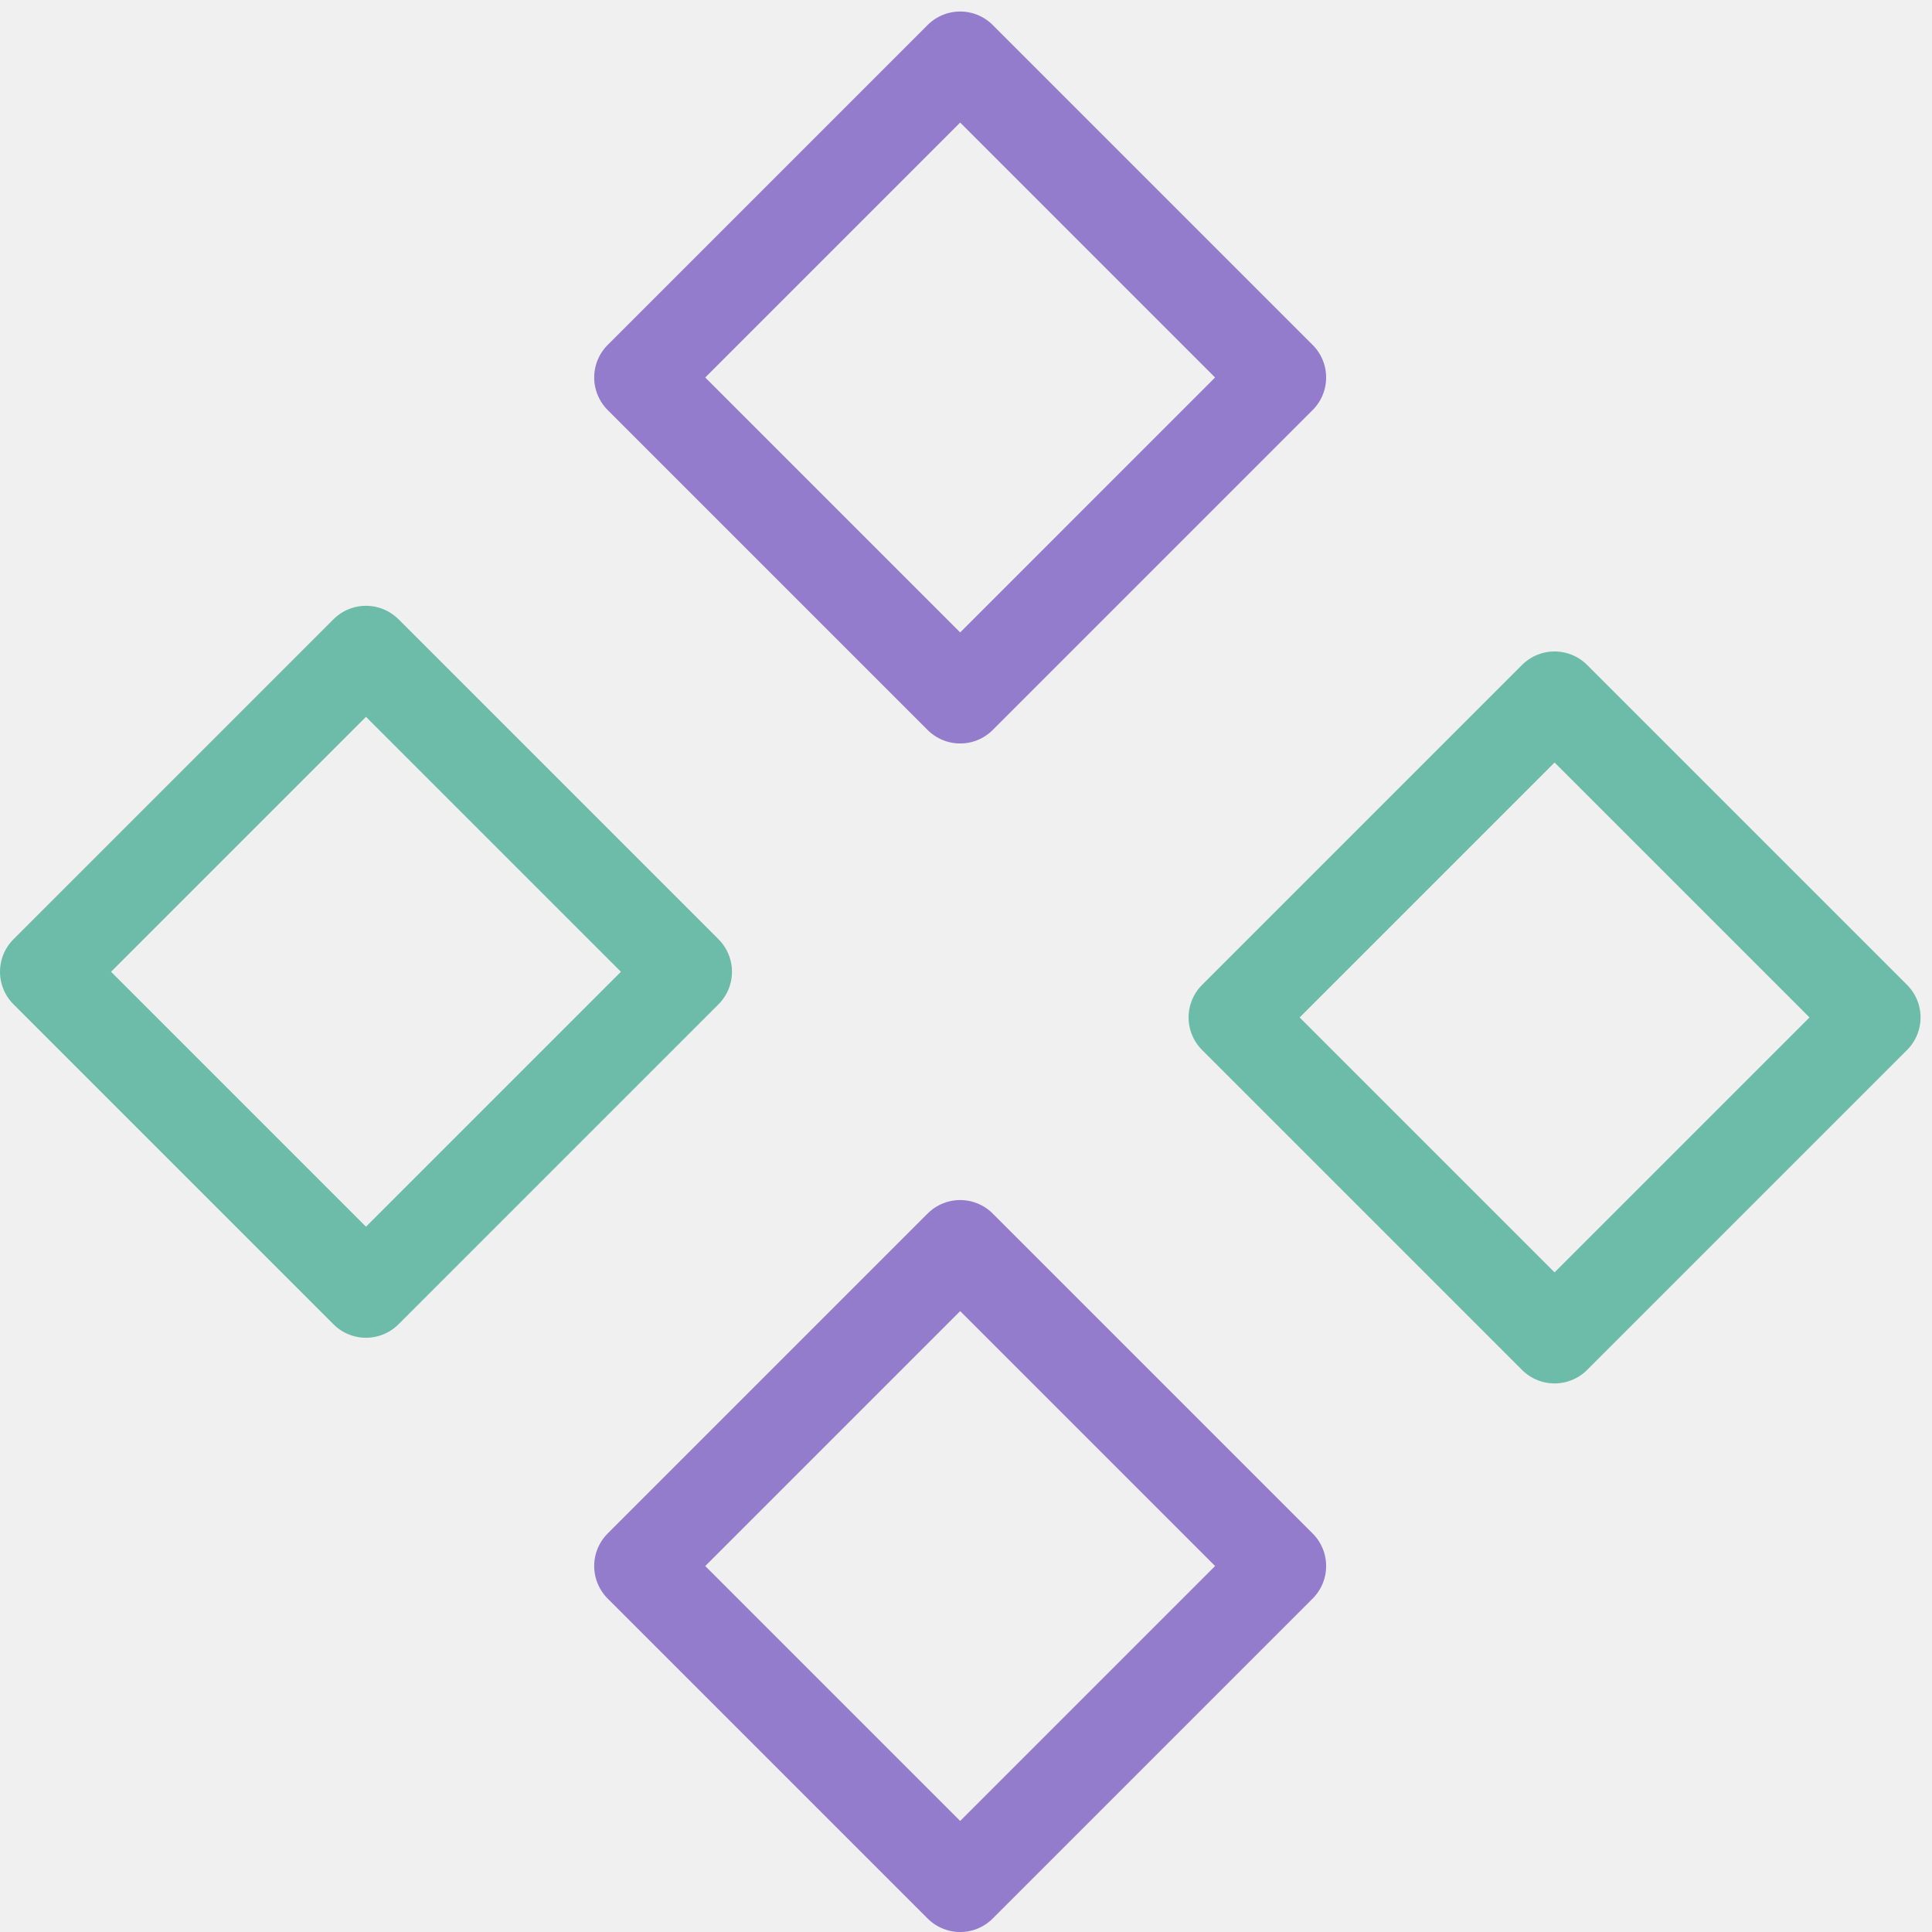
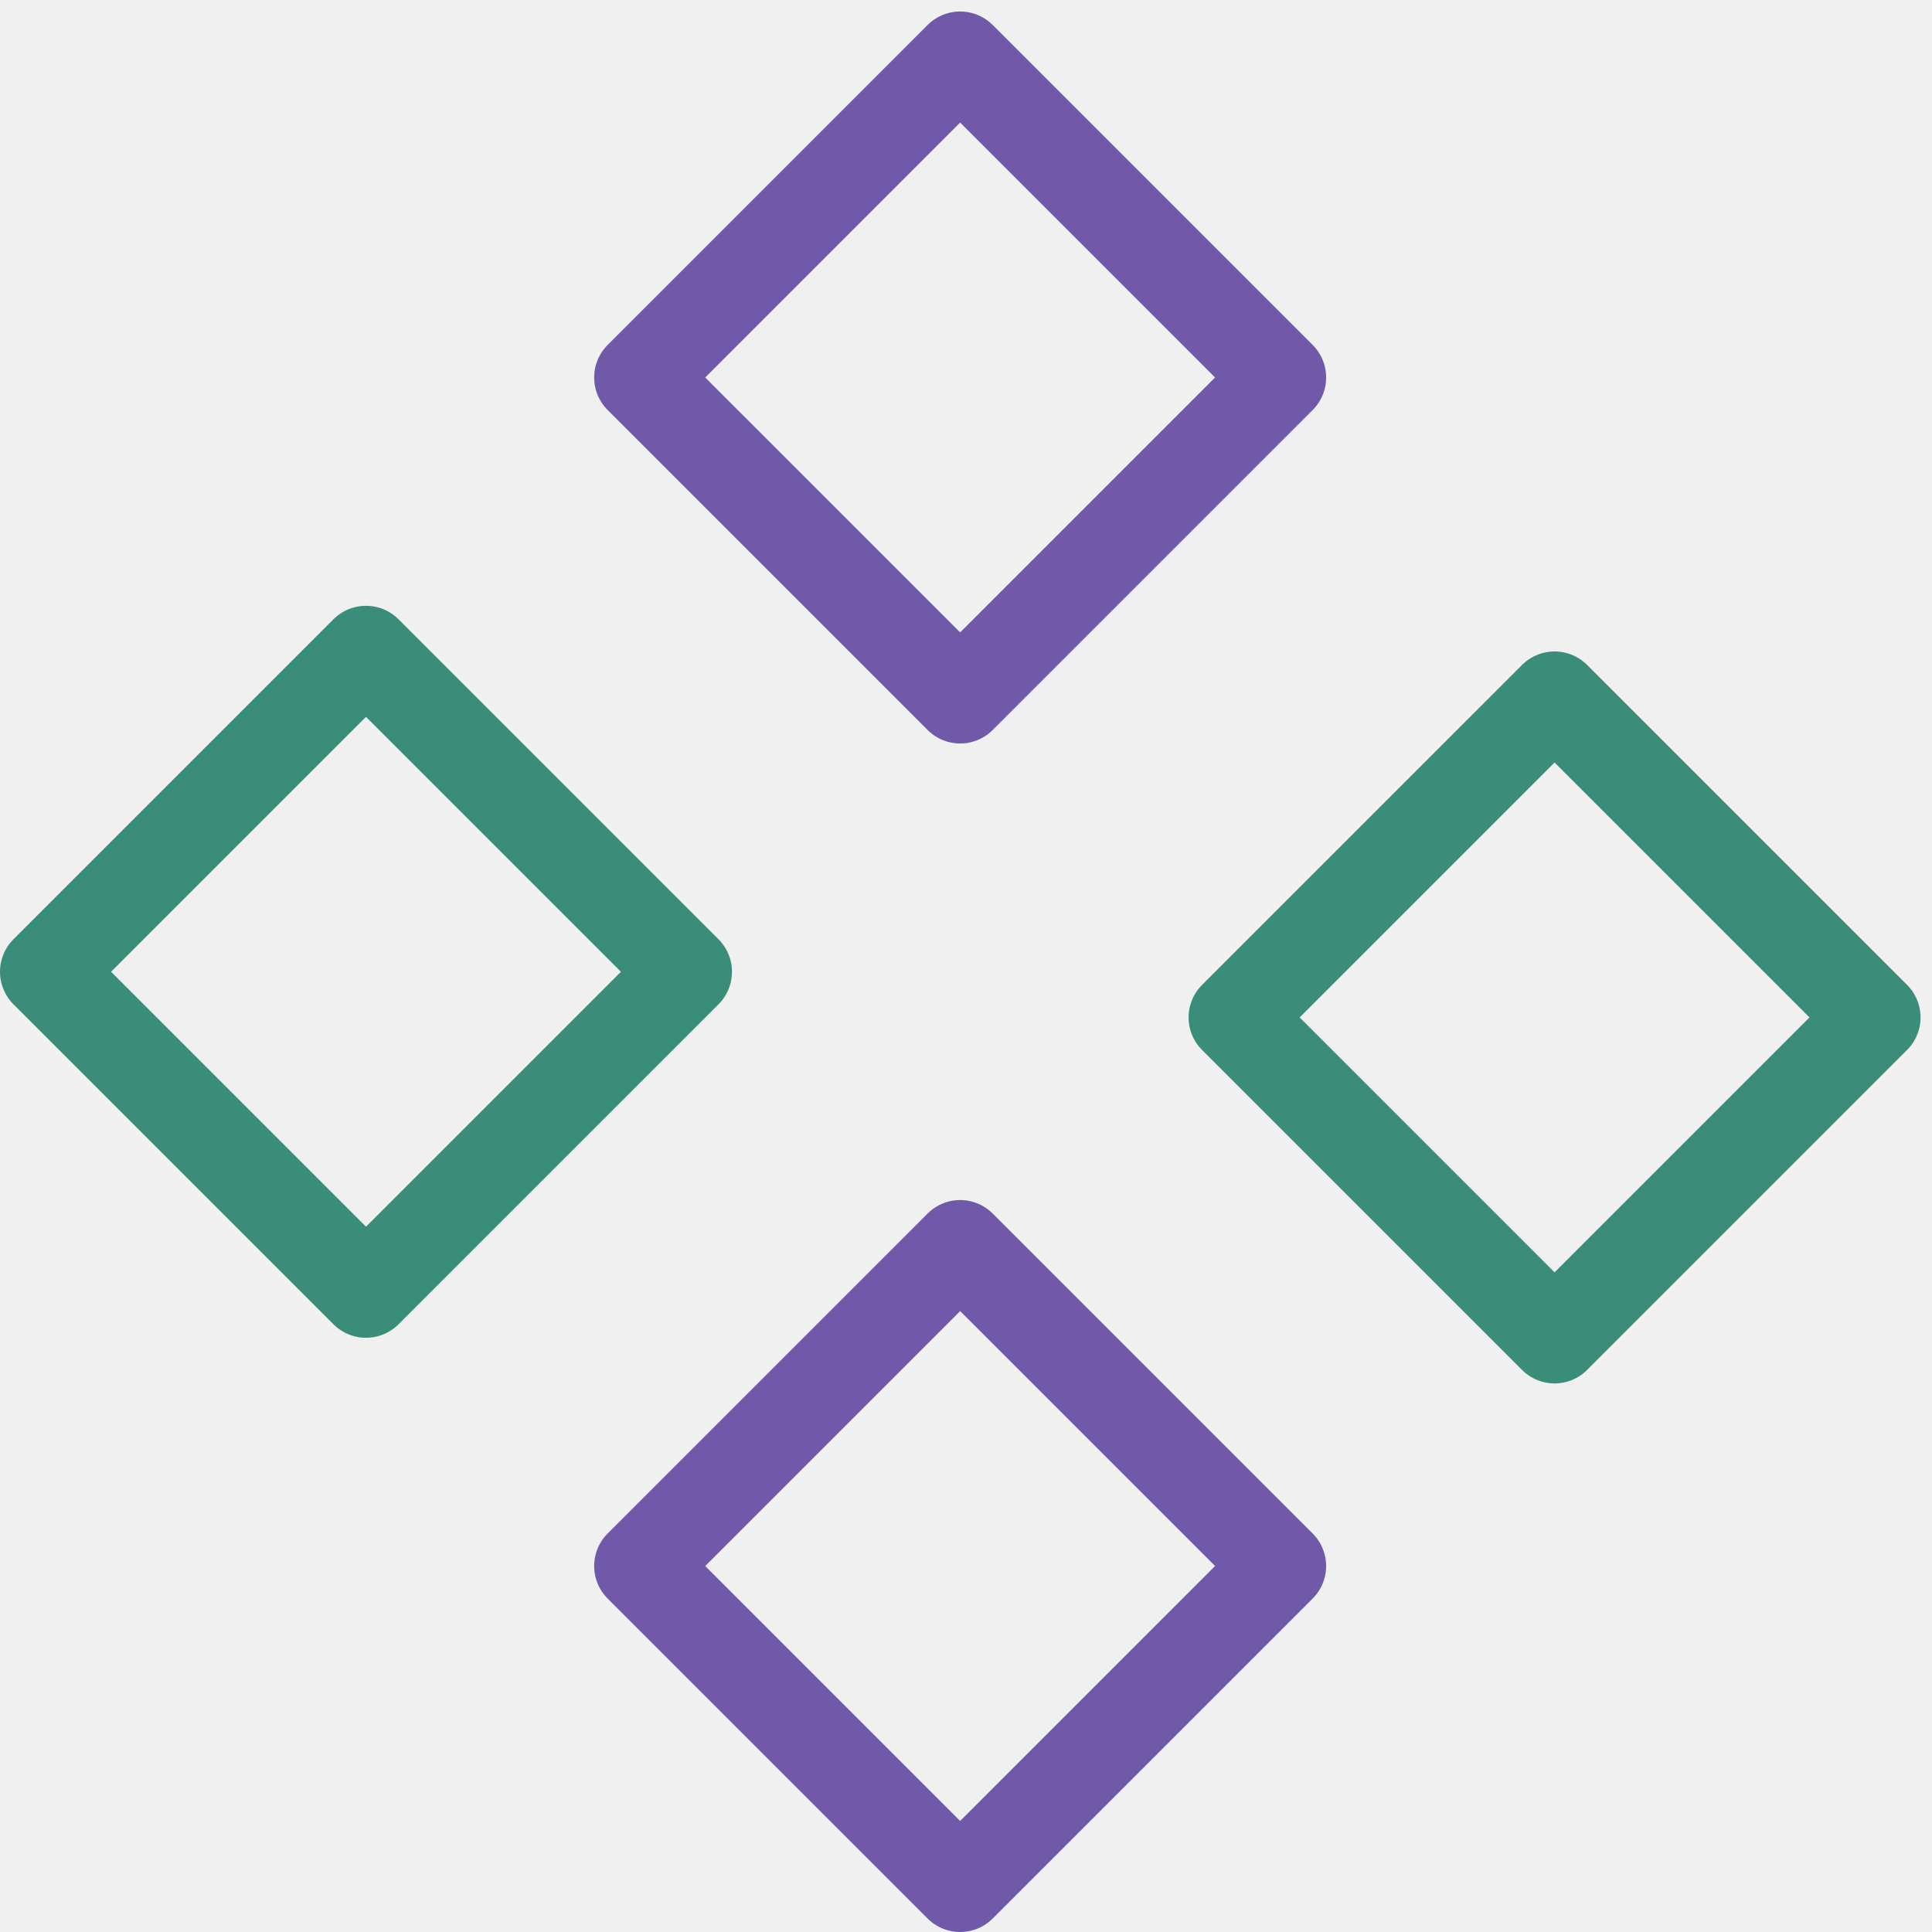
<svg xmlns="http://www.w3.org/2000/svg" width="168" height="168" viewBox="0 0 168 168" fill="none">
-   <g clip-path="url(#clip0_424_254)">
-     <path d="M55.668 136.176L83.493 108.352L111.317 136.176L83.493 164.001L55.668 136.176Z" stroke="#947CCC" stroke-width="8" stroke-linecap="round" stroke-linejoin="round" />
-     <path d="M83.493 5L55.668 32.825L83.493 60.65L111.317 32.825L83.493 5Z" stroke="#947CCC" stroke-width="8" stroke-linecap="round" stroke-linejoin="round" />
-     <path d="M31.825 56.678L4 84.502L31.825 112.327L59.65 84.502L31.825 56.678Z" stroke="#6DBCA9" stroke-width="8" stroke-linecap="round" stroke-linejoin="round" />
-     <path d="M135.18 60.648L107.355 88.473L135.18 116.298L163.005 88.473L135.18 60.648Z" stroke="#6DBCA9" stroke-width="8" stroke-linecap="round" stroke-linejoin="round" />
-   </g>
-   <defs>
-     <clipPath id="clip0_424_254">
-       <rect width="168" height="168" fill="white" />
-     </clipPath>
-   </defs>
+   <path d="M55.666 136.176L83.491 108.351L111.316 136.176L83.491 164.001L55.666 136.176Z" stroke="#7159A9" stroke-width="8" stroke-linecap="round" stroke-linejoin="round" />
+   <path d="M83.491 5L55.666 32.825L83.491 60.65L111.316 32.825L83.491 5Z" stroke="#7159A9" stroke-width="8" stroke-linecap="round" stroke-linejoin="round" />
+   <path d="M31.825 56.678L4 84.502L31.825 112.327L59.65 84.502L31.825 56.678Z" stroke="#3A8D79" stroke-width="8" stroke-linecap="round" stroke-linejoin="round" />
+   <path d="M135.18 60.648L107.355 88.472L135.18 116.297L163.004 88.472L135.18 60.648Z" stroke="#3A8D79" stroke-width="8" stroke-linecap="round" stroke-linejoin="round" />
</svg>
